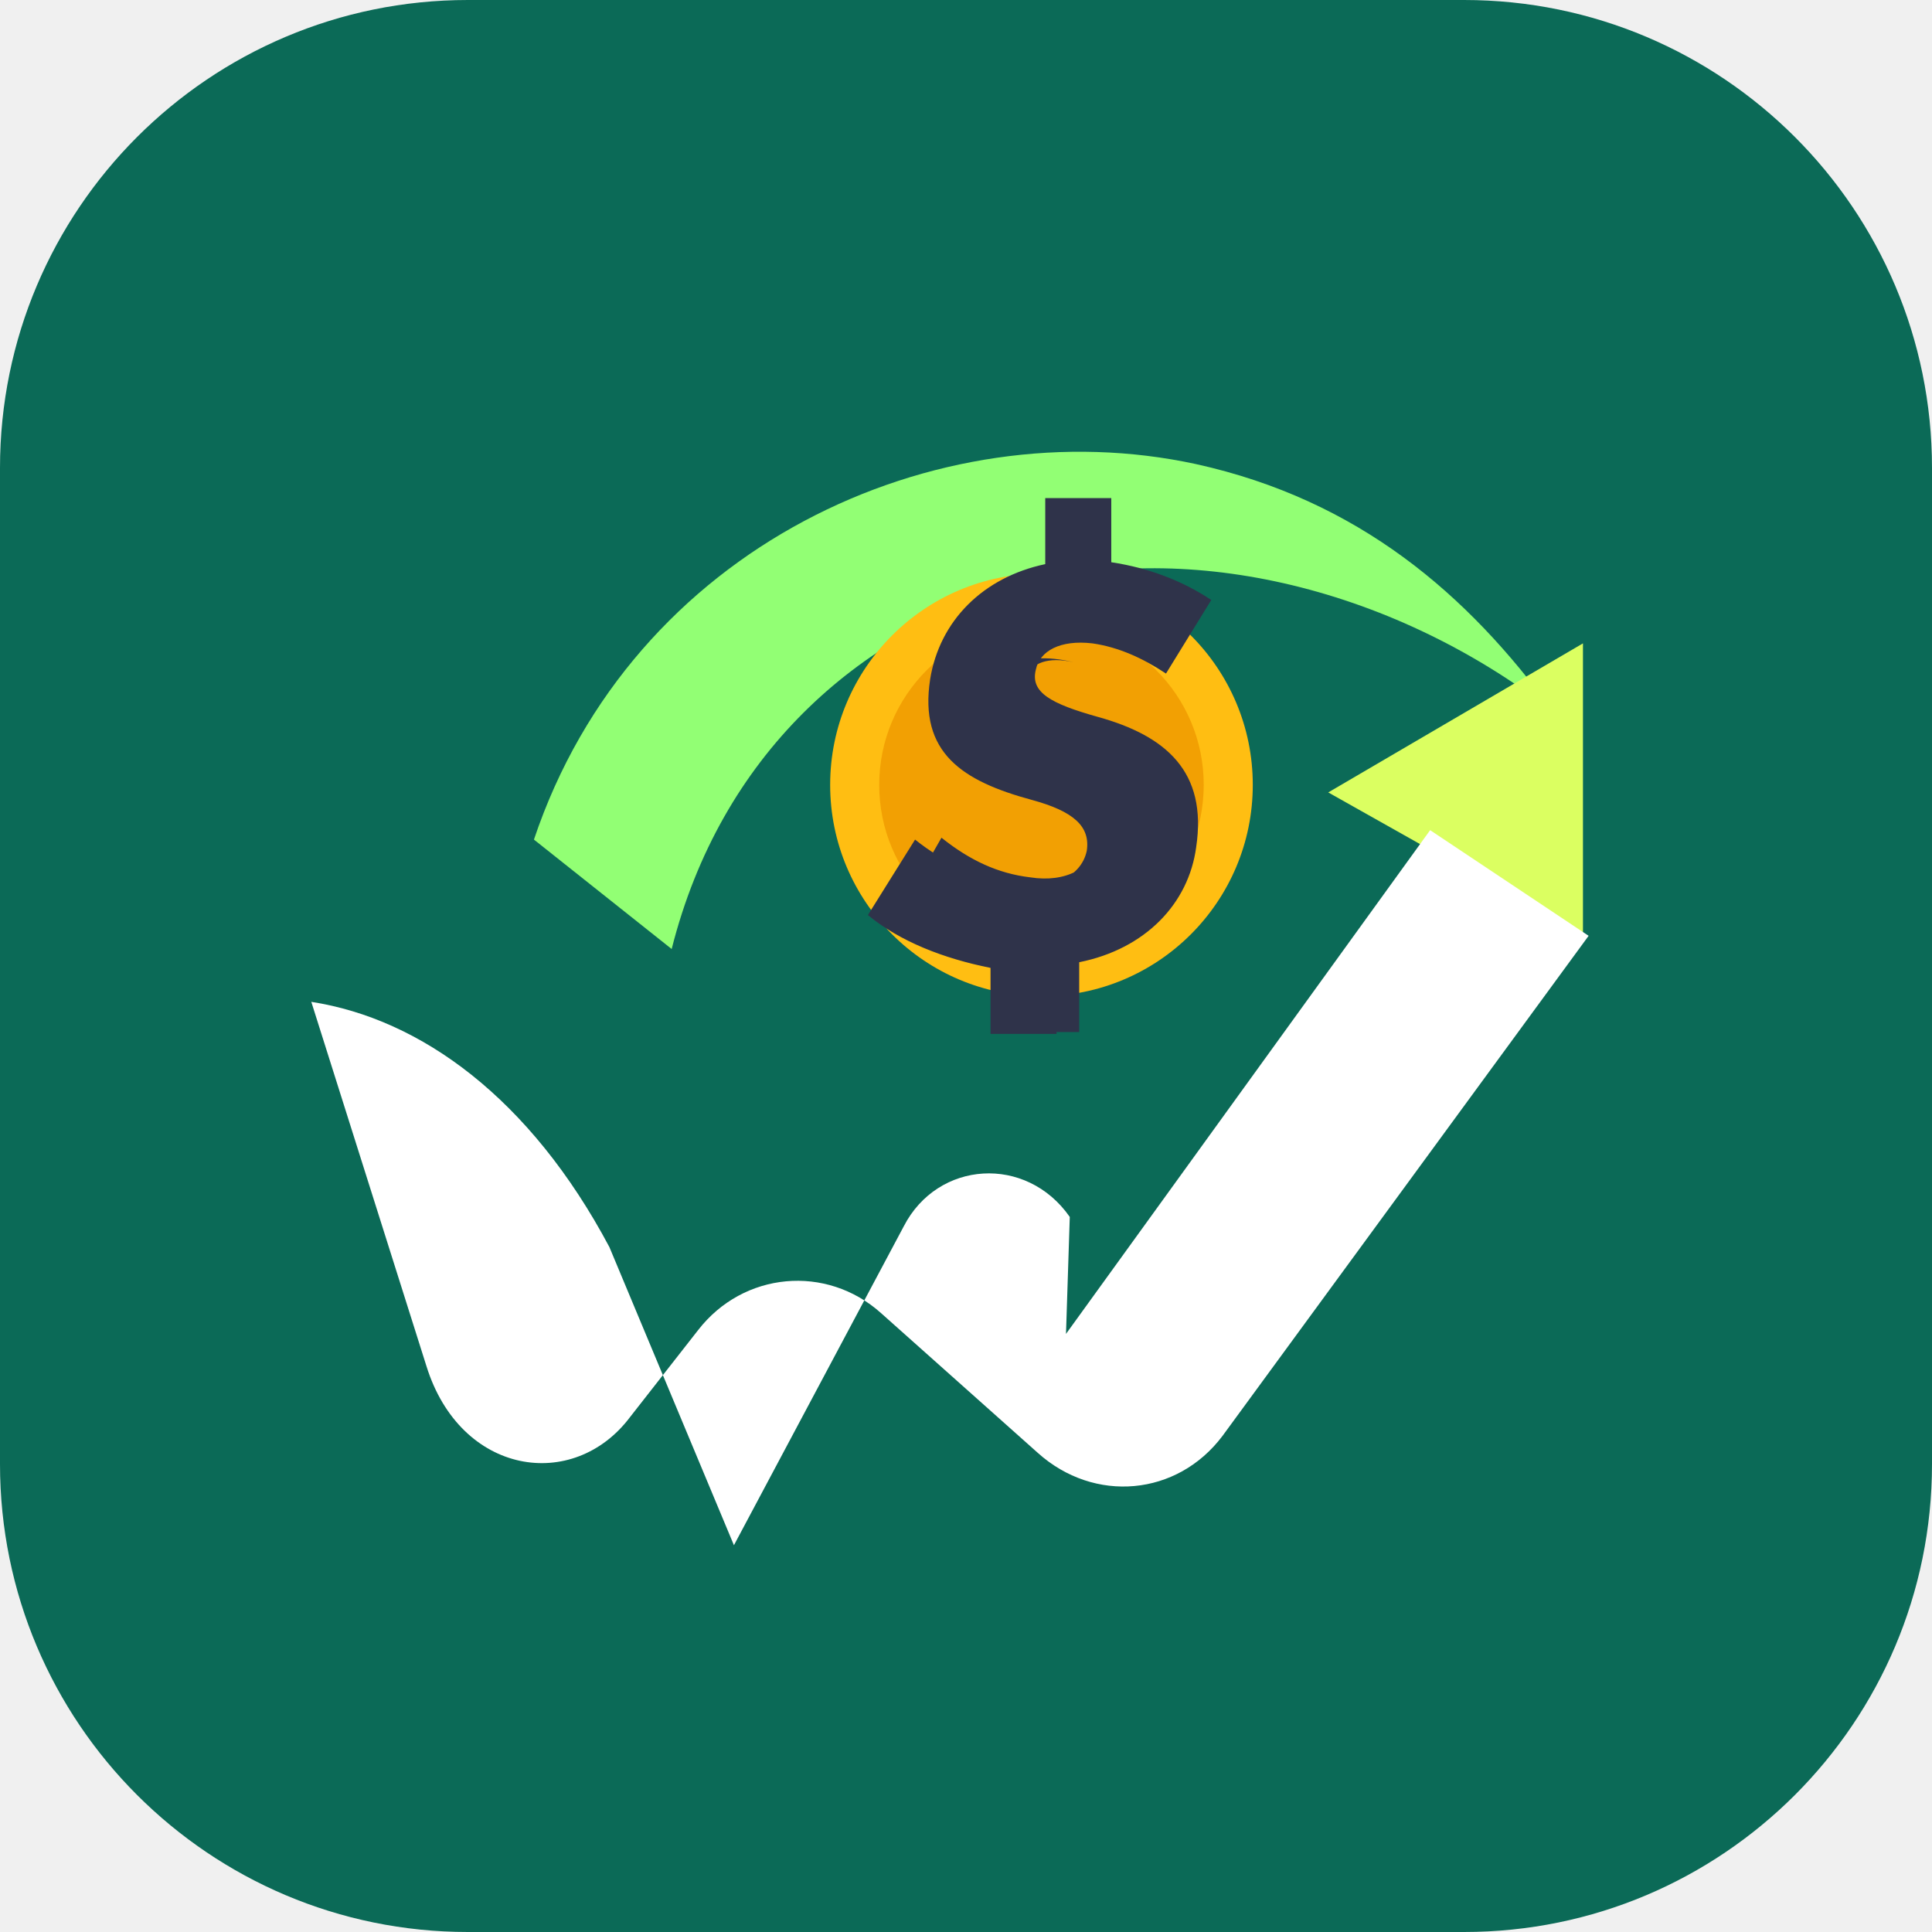
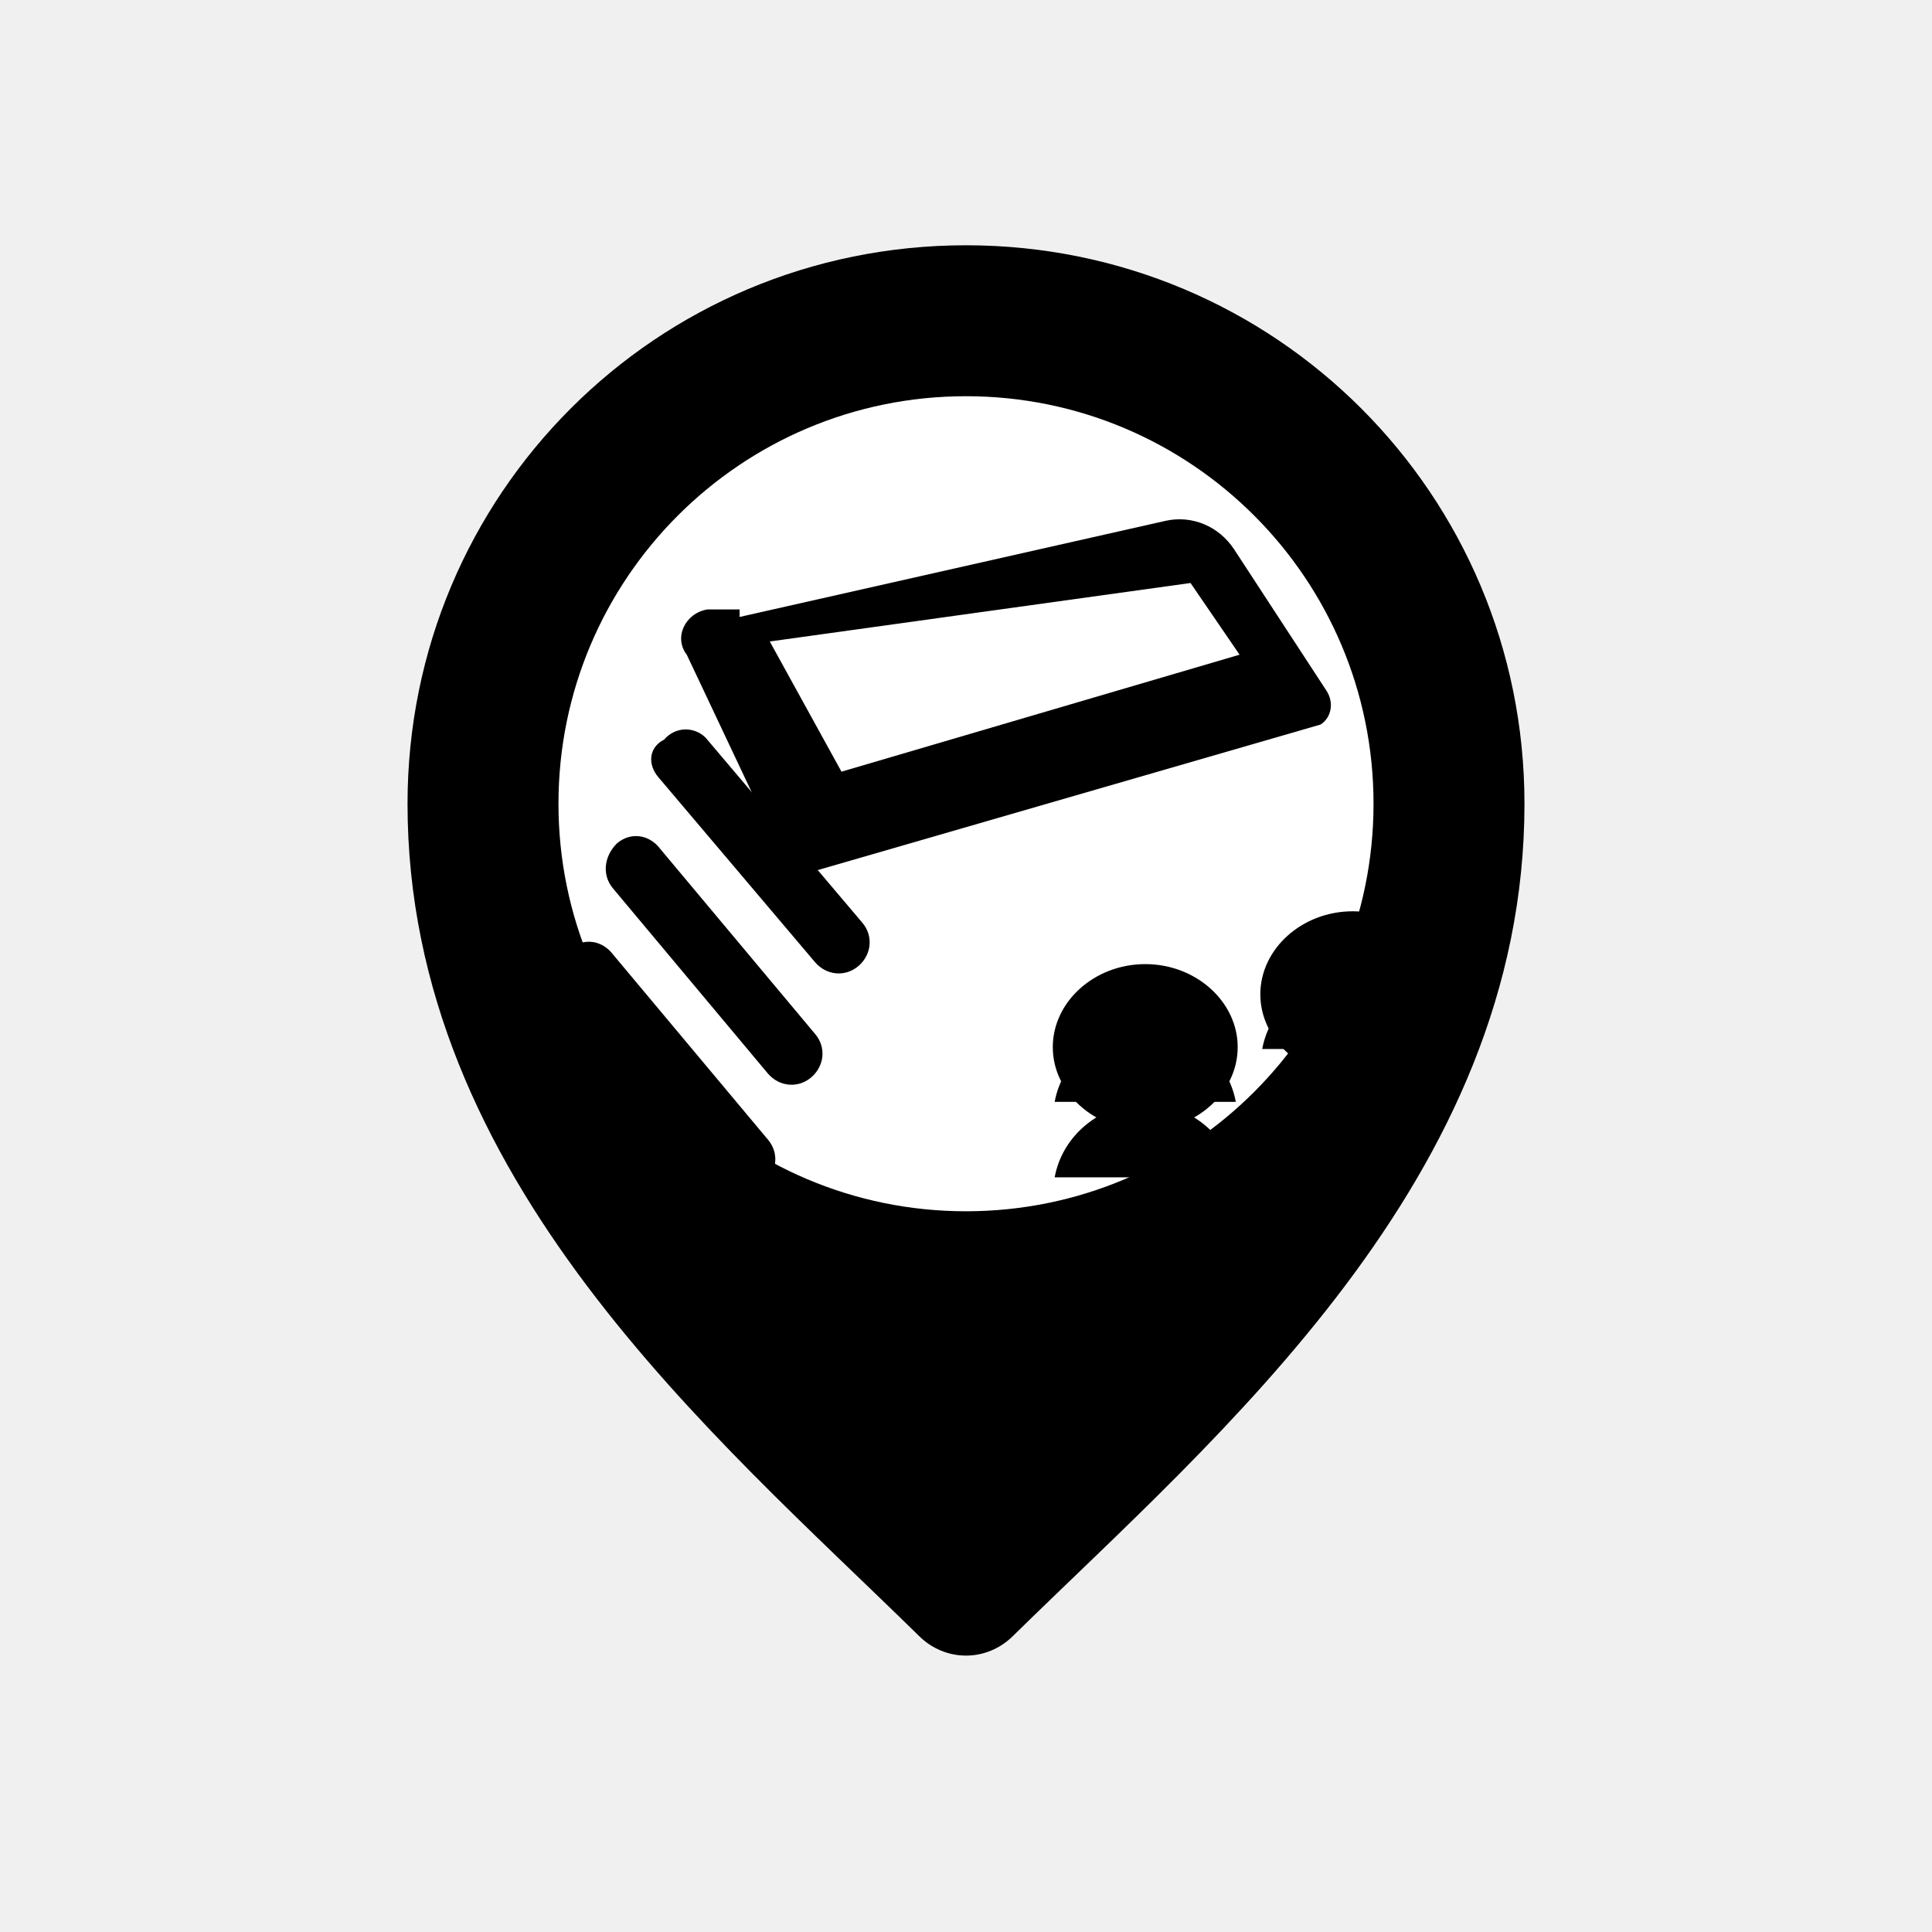
<svg xmlns="http://www.w3.org/2000/svg" width="512" height="512" viewBox="0 0 1024 1024" fill="none">
-   <rect width="1024" height="1024" rx="248" fill="#0B6A57" />
-   <path d="M283 445C335 290 496 216 634 246C720 265 778 315 823 377C735 309 625 286 540 311C455 336 382 400 356 503L283 445Z" fill="#92FF74" />
-   <path d="M704 420L839 496L839 341L704 420Z" fill="#DBFF61" />
-   <path d="M565 707L758 440L842 496L648 761C624 793 580 797 550 770L467 696C438 670 394 674 370 705L334 751C304 791 244 782 226 724L165 531C223 540 281 582 323 661L389 819L479 650C497 615 544 612 567 645L565 707Z" fill="white" />
-   <circle cx="552" cy="416" r="112" fill="#FFBE12" />
-   <circle cx="552" cy="416" r="86" fill="#F2A003" />
-   <path d="M569 351C541 344 519 355 514 378C509 400 523 413 552 421C578 428 584 435 582 447C579 460 565 468 546 465C529 463 514 456 499 444L475 486C493 499 515 507 537 511V547H572V510C607 503 630 479 634 449C640 409 618 390 582 380C557 373 546 367 549 355C551 345 562 339 579 341C593 343 606 349 618 357L642 318C627 308 609 301 589 298V264H554V299C521 306 498 329 493 360C487 399 510 414 547 424C569 430 578 438 576 451C573 465 557 472 537 469C519 466 500 457 485 445L460 485C477 499 500 508 525 513V548H560V512C598 506 623 482 628 451C634 410 609 391 569 382C548 377 542 369 544 360C546 351 556 348 569 351Z" fill="#2F334A" />
+   <path d="M512 130C348 130 216 262 216 426C216 625 379 761 487 867C501 881 523 881 537 867C645 761 808 625 808 426C808 262 676 130 512 130Z" fill="#000000" />
+   <circle cx="512" cy="426" r="216" fill="white" />
+   <path d="M392 327L618 276C632 273 646 279 654 291L703 366C707 372 706 380 700 384L434 461C427 463 420 461 415 455L364 347C357 338 363 325 375 323H392ZM408 340L446 409L657 347L631 309L408 340Z" fill="#000000" />
+   <path d="M352 392C358 385 368 385 374 391L457 489C463 496 462 506 455 512C448 518 438 517 432 510L349 412C343 405 344 396 352 392Z" fill="#000000" />
+   <path d="M327 447C334 441 344 442 350 450L432 548C438 555 437 565 430 571C423 577 413 576 407 569L325 471C319 464 320 454 327 447Z" fill="#000000" />
+   <path d="M302 503C309 497 319 498 325 506L407 604C413 611 412 621 405 627C398 633 388 632 382 625L300 527C294 520 295 510 302 503Z" fill="#000000" />
+   <path d="M607 511C634 511 656 531 656 555C656 579 634 599 607 599C580 599 558 579 558 555C558 531 580 511 607 511Z" fill="#000000" />
+   <path d="M607 585C631 585 651 602 655 624H559C563 602 583 585 607 585Z" fill="#000000" />
+   <path d="M607 545C631 545 651 562 655 584H559C563 562 583 545 607 545Z" fill="#000000" />
+   <path d="M717 483C744 483 766 503 766 527C766 551 744 571 717 571C690 571 668 551 668 527C668 503 690 483 717 483Z" fill="#000000" />
+   <path d="M717 557C741 557 761 574 765 596H669C673 574 693 557 717 557Z" fill="#000000" />
+   <path d="M717 517C741 517 761 534 765 556H669C673 534 693 517 717 517Z" fill="#000000" />
</svg>
